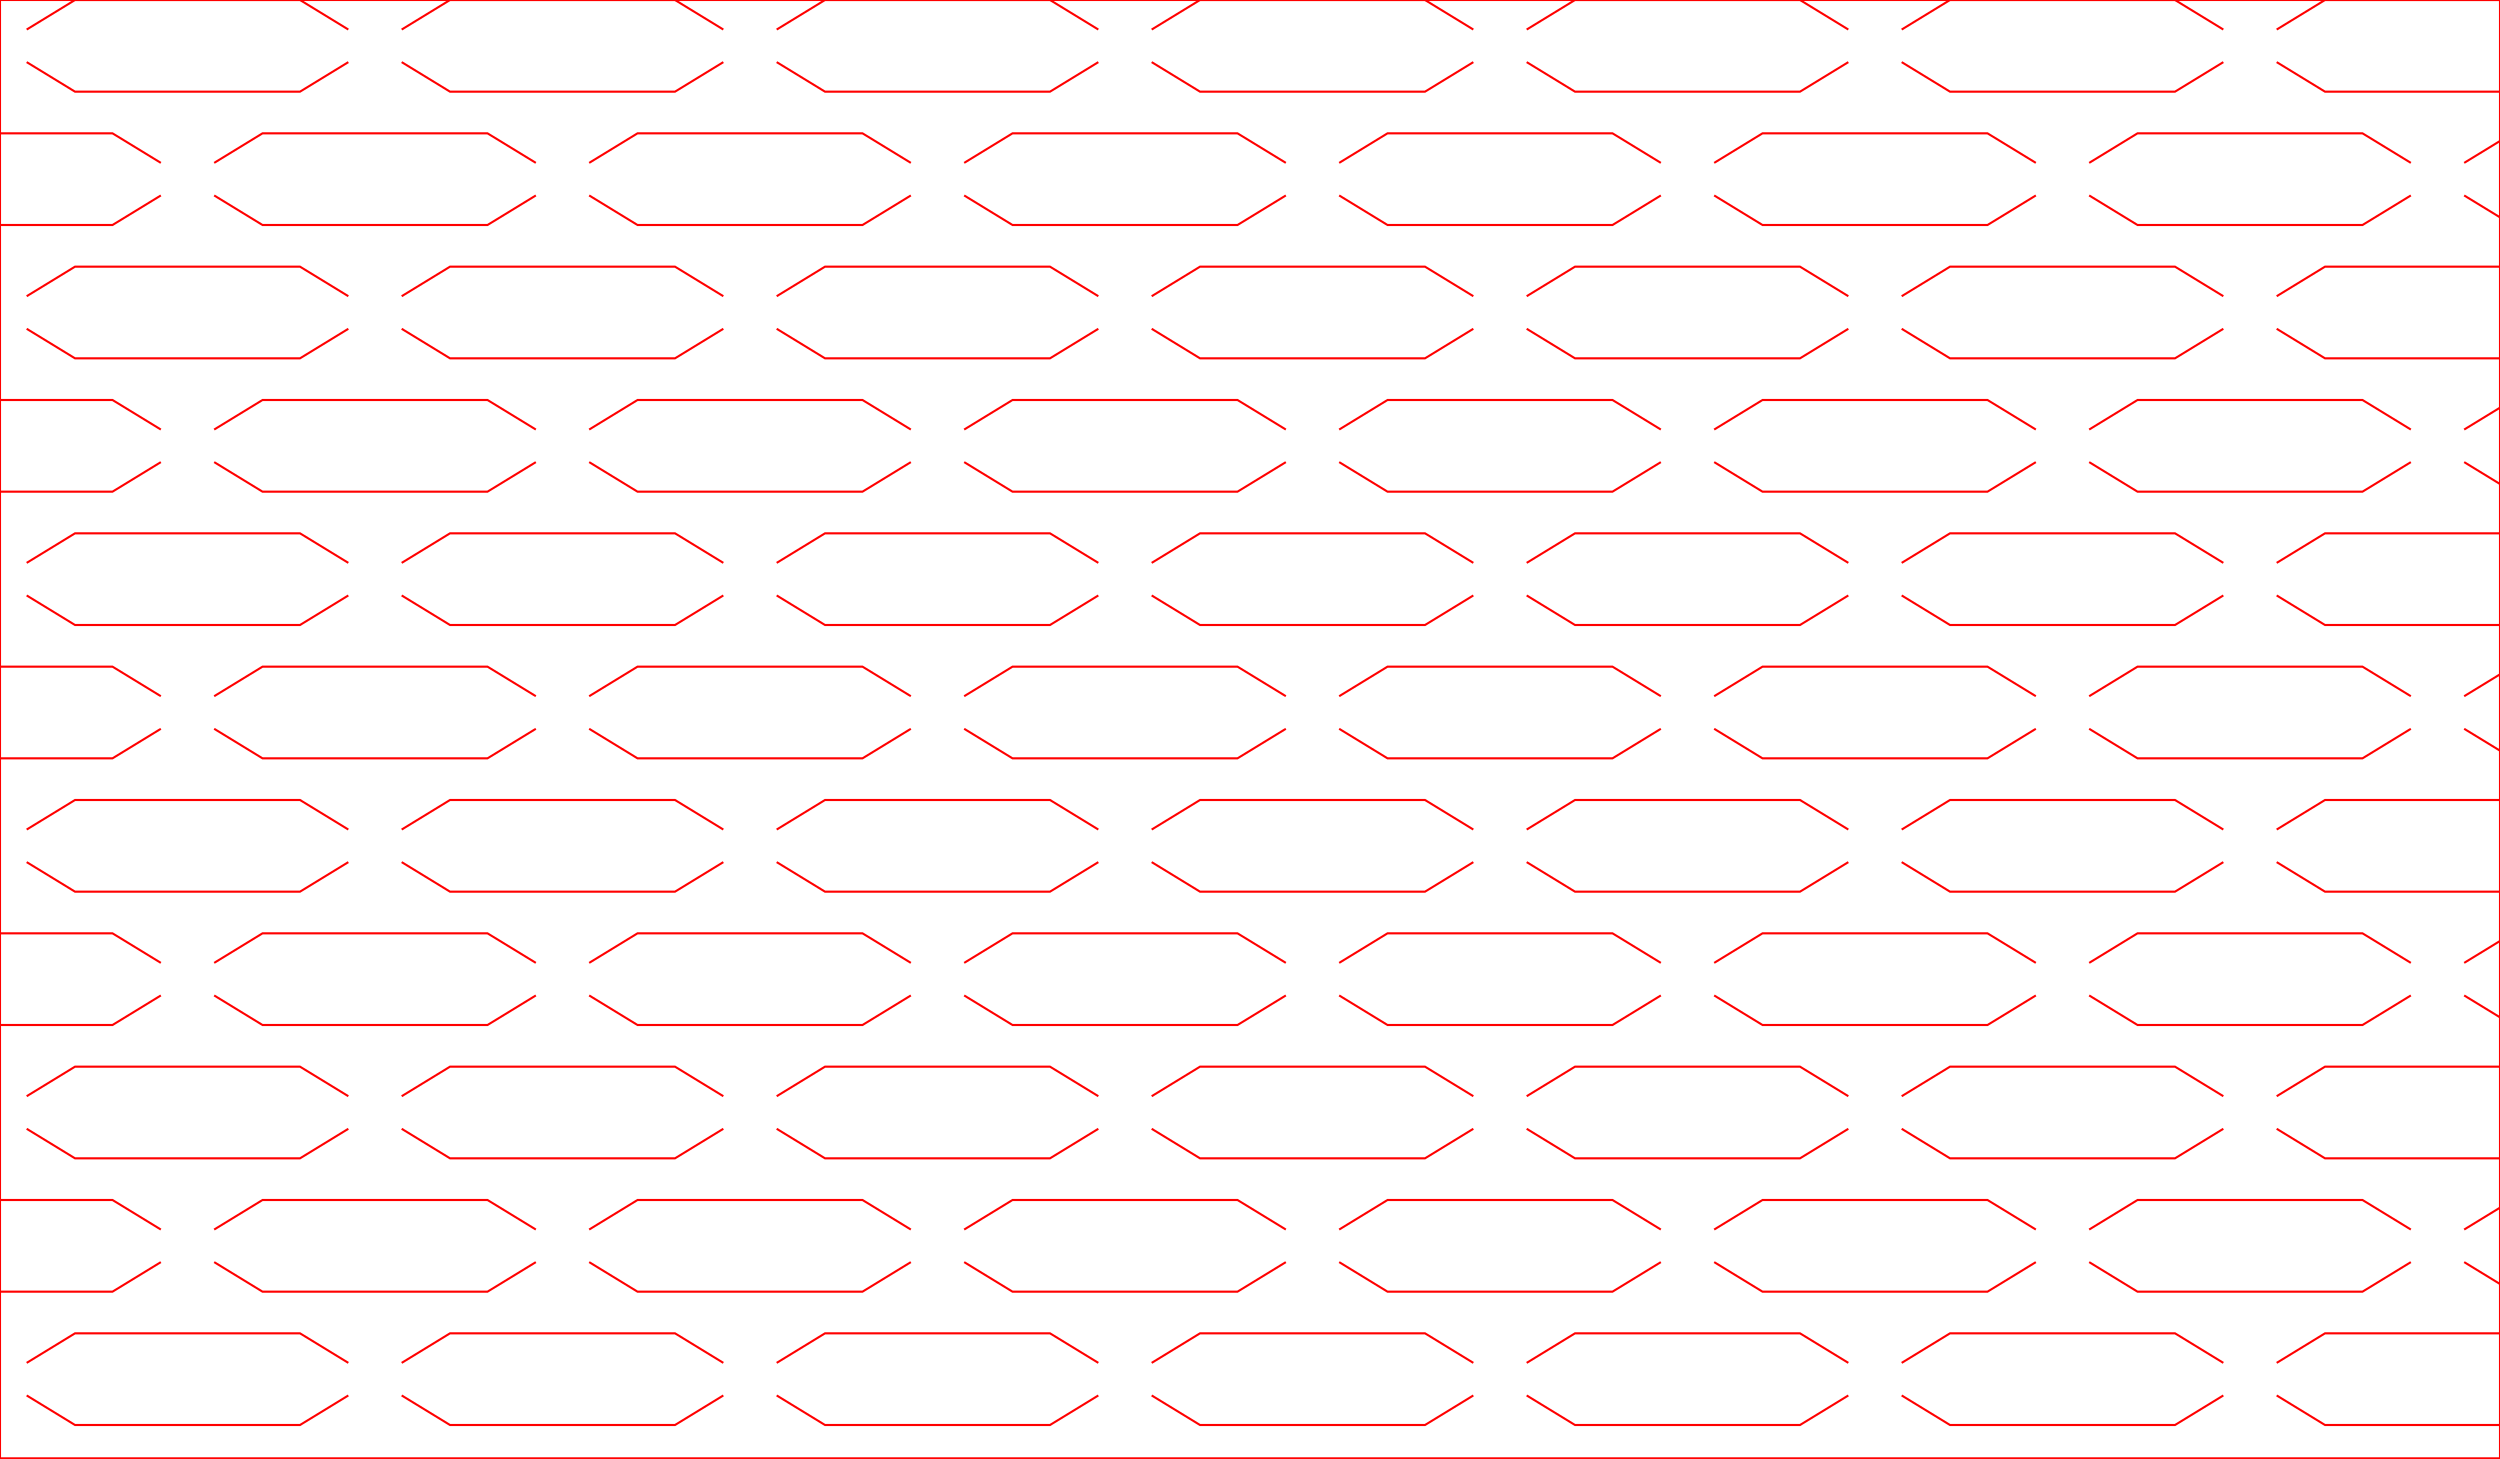
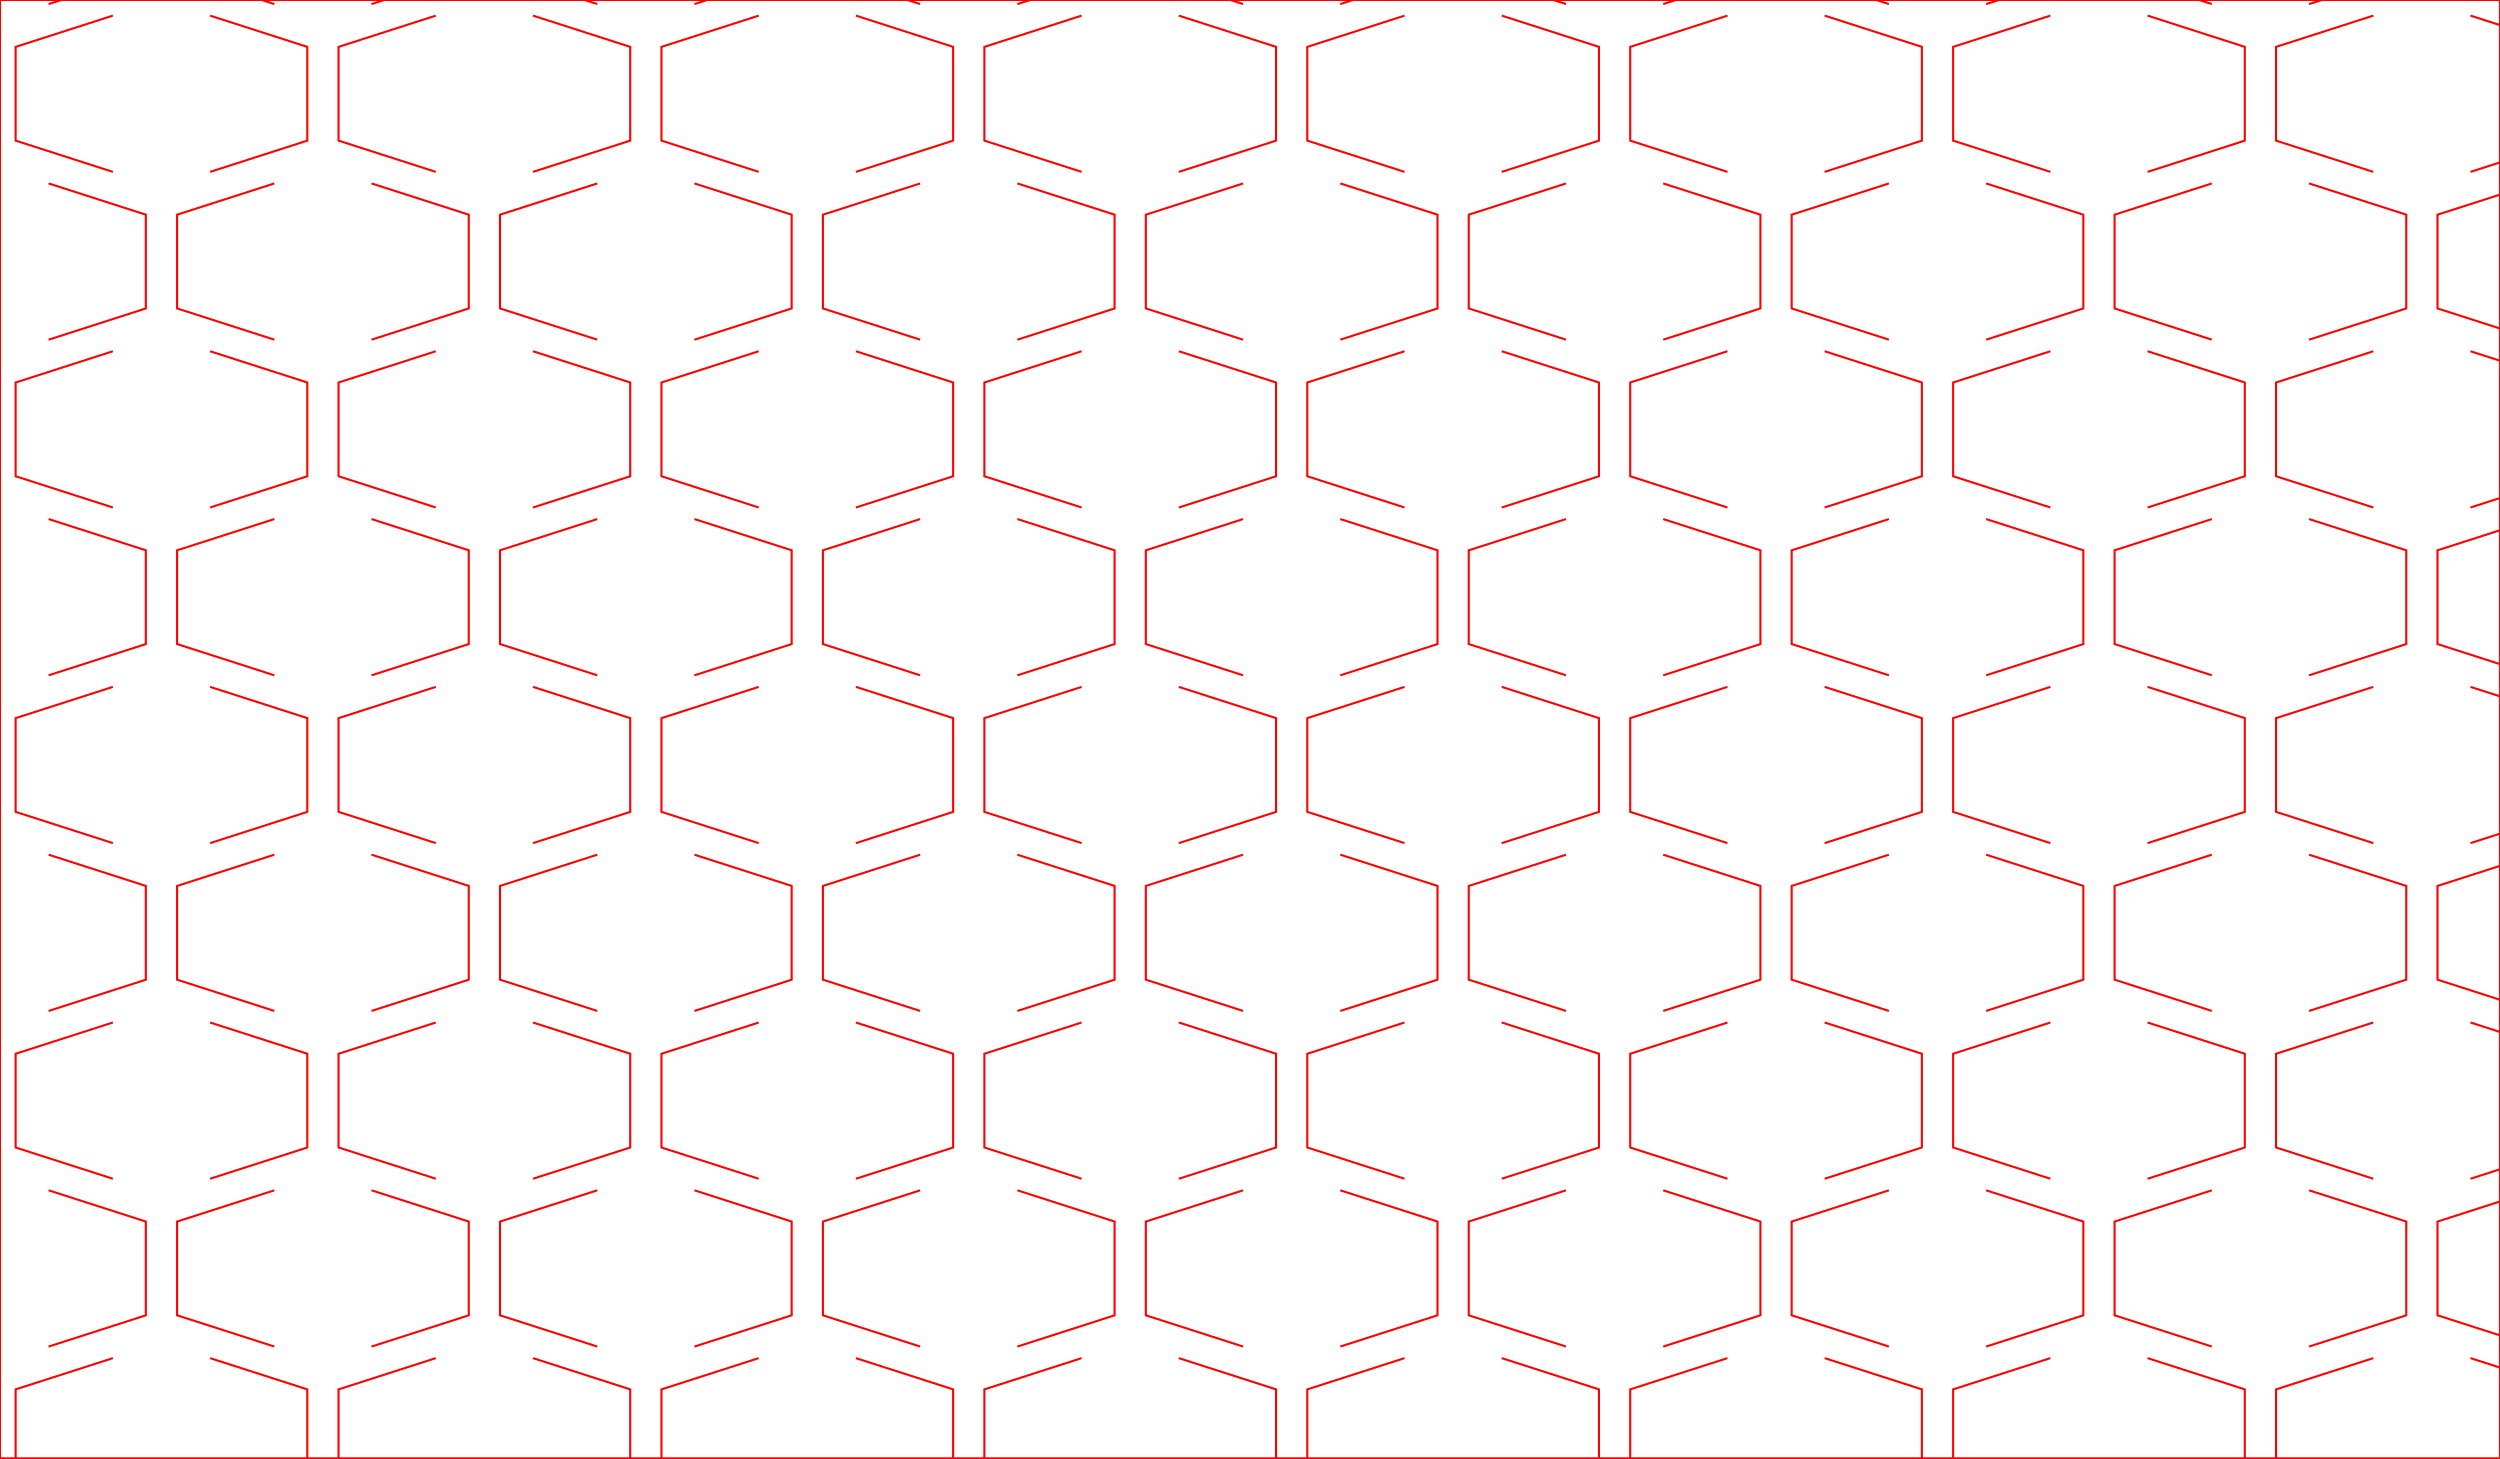
<svg xmlns="http://www.w3.org/2000/svg" width="120mm" height="70mm" viewBox="0 0 120 70">
  <g fill="none" stroke="#FF0000" stroke-width="0.1">
-     <polyline points="1.28,1.418 3.6,0 14.4,0 16.72,1.418" />
-     <polyline points="1.28,2.982 3.6,4.4 14.4,4.4 16.72,2.982" />
-     <polyline points="19.28,1.418 21.6,0 32.4,0 34.72,1.418" />
-     <polyline points="19.28,2.982 21.6,4.4 32.4,4.4 34.72,2.982" />
-     <polyline points="37.28,1.418 39.6,0 50.4,0 52.72,1.418" />
-     <polyline points="37.28,2.982 39.6,4.4 50.4,4.4 52.72,2.982" />
-     <polyline points="55.28,1.418 57.6,0 68.4,0 70.72,1.418" />
-     <polyline points="55.28,2.982 57.6,4.4 68.4,4.4 70.72,2.982" />
-     <polyline points="73.28,1.418 75.6,0 86.4,0 88.72,1.418" />
-     <polyline points="73.28,2.982 75.6,4.4 86.4,4.4 88.72,2.982" />
-     <polyline points="91.28,1.418 93.6,0 104.4,0 106.72,1.418" />
-     <polyline points="91.28,2.982 93.6,4.4 104.4,4.4 106.72,2.982" />
-     <polyline points="109.28,1.418 111.6,0 120,0" />
-     <polyline points="109.28,2.982 111.6,4.4 120,4.4" />
-     <polyline points="0,6.4 5.4,6.4 7.72,7.818" />
-     <polyline points="0,10.8 5.4,10.8 7.72,9.382" />
-     <polyline points="10.28,7.818 12.6,6.4 23.4,6.4 25.72,7.818" />
-     <polyline points="10.28,9.382 12.6,10.8 23.4,10.8 25.72,9.382" />
-     <polyline points="28.28,7.818 30.6,6.4 41.4,6.4 43.72,7.818" />
-     <polyline points="28.28,9.382 30.6,10.8 41.4,10.8 43.72,9.382" />
-     <polyline points="46.28,7.818 48.6,6.4 59.4,6.4 61.72,7.818" />
-     <polyline points="46.28,9.382 48.6,10.8 59.4,10.8 61.72,9.382" />
-     <polyline points="64.28,7.818 66.6,6.4 77.4,6.4 79.72,7.818" />
-     <polyline points="64.28,9.382 66.6,10.8 77.4,10.8 79.72,9.382" />
-     <polyline points="82.28,7.818 84.6,6.4 95.4,6.4 97.72,7.818" />
-     <polyline points="82.28,9.382 84.6,10.8 95.4,10.8 97.72,9.382" />
-     <polyline points="100.28,7.818 102.6,6.4 113.4,6.4 115.72,7.818" />
-     <polyline points="100.28,9.382 102.6,10.8 113.4,10.8 115.72,9.382" />
-     <line x1="118.28" y1="7.818" x2="120" y2="6.767" />
-     <line x1="118.28" y1="9.382" x2="120" y2="10.433" />
-     <polyline points="1.28,14.218 3.6,12.8 14.4,12.8 16.72,14.218" />
-     <polyline points="1.28,15.782 3.6,17.2 14.4,17.2 16.72,15.782" />
-     <polyline points="19.28,14.218 21.6,12.8 32.4,12.8 34.72,14.218" />
-     <polyline points="19.28,15.782 21.6,17.2 32.4,17.2 34.72,15.782" />
-     <polyline points="37.28,14.218 39.6,12.8 50.4,12.8 52.72,14.218" />
-     <polyline points="37.28,15.782 39.6,17.2 50.4,17.2 52.72,15.782" />
-     <polyline points="55.28,14.218 57.6,12.8 68.4,12.8 70.72,14.218" />
-     <polyline points="55.28,15.782 57.6,17.2 68.4,17.2 70.72,15.782" />
-     <polyline points="73.28,14.218 75.6,12.8 86.4,12.8 88.72,14.218" />
-     <polyline points="73.28,15.782 75.6,17.2 86.4,17.2 88.72,15.782" />
-     <polyline points="91.28,14.218 93.6,12.8 104.4,12.8 106.72,14.218" />
-     <polyline points="91.28,15.782 93.6,17.2 104.4,17.2 106.72,15.782" />
-     <polyline points="109.28,14.218 111.6,12.8 120,12.8" />
-     <polyline points="109.28,15.782 111.6,17.2 120,17.2" />
-     <polyline points="0,19.2 5.4,19.2 7.72,20.618" />
-     <polyline points="0,23.6 5.4,23.6 7.72,22.182" />
-     <polyline points="10.28,20.618 12.6,19.2 23.4,19.2 25.72,20.618" />
-     <polyline points="10.28,22.182 12.6,23.6 23.4,23.6 25.72,22.182" />
-     <polyline points="28.28,20.618 30.6,19.2 41.4,19.2 43.72,20.618" />
-     <polyline points="28.28,22.182 30.6,23.6 41.4,23.6 43.72,22.182" />
-     <polyline points="46.28,20.618 48.6,19.2 59.4,19.2 61.72,20.618" />
-     <polyline points="46.28,22.182 48.6,23.6 59.4,23.6 61.72,22.182" />
-     <polyline points="64.28,20.618 66.6,19.2 77.4,19.2 79.72,20.618" />
-     <polyline points="64.28,22.182 66.6,23.6 77.4,23.6 79.72,22.182" />
-     <polyline points="82.28,20.618 84.6,19.2 95.4,19.2 97.72,20.618" />
-     <polyline points="82.28,22.182 84.6,23.6 95.4,23.6 97.72,22.182" />
-     <polyline points="100.28,20.618 102.6,19.2 113.4,19.2 115.72,20.618" />
-     <polyline points="100.28,22.182 102.6,23.6 113.4,23.6 115.72,22.182" />
-     <line x1="118.28" y1="20.618" x2="120" y2="19.567" />
-     <line x1="118.28" y1="22.182" x2="120" y2="23.233" />
-     <polyline points="1.28,27.018 3.6,25.6 14.4,25.6 16.72,27.018" />
-     <polyline points="1.28,28.582 3.6,30 14.4,30 16.72,28.582" />
-     <polyline points="19.28,27.018 21.6,25.6 32.4,25.6 34.72,27.018" />
-     <polyline points="19.28,28.582 21.6,30 32.4,30 34.72,28.582" />
-     <polyline points="37.28,27.018 39.6,25.6 50.4,25.6 52.72,27.018" />
-     <polyline points="37.28,28.582 39.6,30 50.4,30 52.72,28.582" />
-     <polyline points="55.28,27.018 57.6,25.6 68.4,25.6 70.72,27.018" />
-     <polyline points="55.28,28.582 57.6,30 68.4,30 70.72,28.582" />
-     <polyline points="73.28,27.018 75.6,25.6 86.4,25.6 88.72,27.018" />
-     <polyline points="73.28,28.582 75.6,30 86.4,30 88.72,28.582" />
-     <polyline points="91.28,27.018 93.6,25.6 104.4,25.6 106.72,27.018" />
-     <polyline points="91.28,28.582 93.6,30 104.4,30 106.72,28.582" />
-     <polyline points="109.28,27.018 111.6,25.6 120,25.6" />
-     <polyline points="109.28,28.582 111.6,30 120,30" />
-     <polyline points="0,32 5.4,32 7.72,33.418" />
-     <polyline points="0,36.4 5.4,36.4 7.72,34.982" />
-     <polyline points="10.28,33.418 12.6,32 23.4,32 25.72,33.418" />
-     <polyline points="10.28,34.982 12.6,36.4 23.4,36.4 25.72,34.982" />
-     <polyline points="28.28,33.418 30.6,32 41.4,32 43.72,33.418" />
-     <polyline points="28.28,34.982 30.6,36.4 41.4,36.4 43.72,34.982" />
-     <polyline points="46.28,33.418 48.6,32 59.4,32 61.72,33.418" />
-     <polyline points="46.28,34.982 48.6,36.4 59.4,36.4 61.72,34.982" />
-     <polyline points="64.28,33.418 66.6,32 77.4,32 79.72,33.418" />
-     <polyline points="64.28,34.982 66.6,36.4 77.4,36.4 79.72,34.982" />
-     <polyline points="82.28,33.418 84.6,32 95.4,32 97.72,33.418" />
-     <polyline points="82.28,34.982 84.6,36.4 95.4,36.4 97.72,34.982" />
-     <polyline points="100.28,33.418 102.6,32 113.4,32 115.72,33.418" />
-     <polyline points="100.28,34.982 102.6,36.4 113.4,36.4 115.72,34.982" />
-     <line x1="118.28" y1="33.418" x2="120" y2="32.367" />
-     <line x1="118.28" y1="34.982" x2="120" y2="36.033" />
-     <polyline points="1.28,39.818 3.6,38.4 14.4,38.4 16.72,39.818" />
-     <polyline points="1.28,41.382 3.6,42.8 14.4,42.8 16.72,41.382" />
-     <polyline points="19.28,39.818 21.6,38.4 32.4,38.4 34.72,39.818" />
-     <polyline points="19.28,41.382 21.6,42.8 32.4,42.8 34.72,41.382" />
-     <polyline points="37.28,39.818 39.6,38.4 50.4,38.4 52.72,39.818" />
-     <polyline points="37.28,41.382 39.6,42.8 50.4,42.8 52.72,41.382" />
-     <polyline points="55.28,39.818 57.6,38.4 68.4,38.4 70.72,39.818" />
-     <polyline points="55.28,41.382 57.6,42.8 68.4,42.8 70.72,41.382" />
-     <polyline points="73.28,39.818 75.6,38.4 86.4,38.4 88.72,39.818" />
-     <polyline points="73.28,41.382 75.6,42.8 86.4,42.8 88.72,41.382" />
-     <polyline points="91.28,39.818 93.6,38.4 104.4,38.4 106.72,39.818" />
-     <polyline points="91.28,41.382 93.6,42.8 104.4,42.8 106.72,41.382" />
-     <polyline points="109.28,39.818 111.6,38.4 120,38.4" />
-     <polyline points="109.28,41.382 111.6,42.8 120,42.8" />
-     <polyline points="0,44.8 5.4,44.8 7.72,46.218" />
-     <polyline points="0,49.2 5.4,49.2 7.72,47.782" />
-     <polyline points="10.28,46.218 12.6,44.8 23.4,44.8 25.72,46.218" />
-     <polyline points="10.28,47.782 12.6,49.2 23.4,49.2 25.72,47.782" />
-     <polyline points="28.28,46.218 30.6,44.8 41.4,44.8 43.72,46.218" />
-     <polyline points="28.28,47.782 30.6,49.2 41.4,49.2 43.72,47.782" />
-     <polyline points="46.28,46.218 48.6,44.8 59.4,44.8 61.72,46.218" />
-     <polyline points="46.28,47.782 48.6,49.2 59.4,49.2 61.72,47.782" />
-     <polyline points="64.28,46.218 66.6,44.8 77.4,44.8 79.72,46.218" />
-     <polyline points="64.28,47.782 66.6,49.2 77.4,49.2 79.72,47.782" />
-     <polyline points="82.28,46.218 84.6,44.8 95.4,44.8 97.72,46.218" />
-     <polyline points="82.28,47.782 84.6,49.2 95.4,49.2 97.72,47.782" />
-     <polyline points="100.28,46.218 102.6,44.8 113.4,44.8 115.72,46.218" />
-     <polyline points="100.28,47.782 102.6,49.2 113.4,49.2 115.72,47.782" />
-     <line x1="118.28" y1="46.218" x2="120" y2="45.167" />
-     <line x1="118.28" y1="47.782" x2="120" y2="48.833" />
-     <polyline points="1.28,52.618 3.6,51.2 14.4,51.2 16.72,52.618" />
-     <polyline points="1.28,54.182 3.6,55.6 14.4,55.6 16.72,54.182" />
-     <polyline points="19.28,52.618 21.6,51.2 32.4,51.2 34.72,52.618" />
-     <polyline points="19.28,54.182 21.6,55.6 32.4,55.6 34.72,54.182" />
-     <polyline points="37.28,52.618 39.6,51.2 50.4,51.2 52.72,52.618" />
-     <polyline points="37.28,54.182 39.6,55.6 50.4,55.6 52.72,54.182" />
-     <polyline points="55.28,52.618 57.6,51.2 68.4,51.2 70.72,52.618" />
-     <polyline points="55.28,54.182 57.6,55.6 68.4,55.6 70.72,54.182" />
-     <polyline points="73.28,52.618 75.6,51.2 86.4,51.2 88.72,52.618" />
-     <polyline points="73.28,54.182 75.6,55.6 86.4,55.6 88.72,54.182" />
-     <polyline points="91.28,52.618 93.6,51.2 104.4,51.2 106.72,52.618" />
-     <polyline points="91.28,54.182 93.6,55.6 104.4,55.6 106.72,54.182" />
-     <polyline points="109.28,52.618 111.6,51.2 120,51.2" />
-     <polyline points="109.28,54.182 111.6,55.6 120,55.6" />
-     <polyline points="0,57.6 5.4,57.6 7.72,59.018" />
-     <polyline points="0,62 5.4,62 7.72,60.582" />
-     <polyline points="10.28,59.018 12.6,57.6 23.4,57.6 25.72,59.018" />
-     <polyline points="10.28,60.582 12.6,62 23.4,62 25.72,60.582" />
-     <polyline points="28.28,59.018 30.6,57.6 41.4,57.6 43.72,59.018" />
-     <polyline points="28.28,60.582 30.6,62 41.4,62 43.72,60.582" />
-     <polyline points="46.28,59.018 48.6,57.6 59.4,57.6 61.72,59.018" />
-     <polyline points="46.28,60.582 48.6,62 59.4,62 61.72,60.582" />
-     <polyline points="64.28,59.018 66.6,57.6 77.4,57.6 79.72,59.018" />
-     <polyline points="64.28,60.582 66.6,62 77.4,62 79.72,60.582" />
-     <polyline points="82.28,59.018 84.6,57.6 95.4,57.6 97.72,59.018" />
-     <polyline points="82.28,60.582 84.6,62 95.4,62 97.72,60.582" />
-     <polyline points="100.28,59.018 102.6,57.6 113.4,57.6 115.72,59.018" />
-     <polyline points="100.28,60.582 102.6,62 113.4,62 115.72,60.582" />
-     <line x1="118.28" y1="59.018" x2="120" y2="57.967" />
-     <line x1="118.28" y1="60.582" x2="120" y2="61.633" />
-     <polyline points="1.28,65.418 3.6,64 14.4,64 16.72,65.418" />
-     <polyline points="1.28,66.982 3.6,68.4 14.4,68.4 16.72,66.982" />
-     <polyline points="19.28,65.418 21.6,64 32.4,64 34.72,65.418" />
-     <polyline points="19.28,66.982 21.6,68.4 32.4,68.4 34.72,66.982" />
-     <polyline points="37.28,65.418 39.6,64 50.4,64 52.72,65.418" />
-     <polyline points="37.28,66.982 39.6,68.4 50.4,68.4 52.72,66.982" />
-     <polyline points="55.28,65.418 57.6,64 68.4,64 70.72,65.418" />
-     <polyline points="55.28,66.982 57.6,68.4 68.4,68.4 70.72,66.982" />
-     <polyline points="73.28,65.418 75.6,64 86.4,64 88.72,65.418" />
-     <polyline points="73.28,66.982 75.6,68.4 86.4,68.4 88.72,66.982" />
-     <polyline points="91.28,65.418 93.6,64 104.4,64 106.72,65.418" />
-     <polyline points="91.28,66.982 93.6,68.4 104.4,68.4 106.72,66.982" />
-     <polyline points="109.28,65.418 111.6,64 120,64" />
-     <polyline points="109.28,66.982 111.6,68.4 120,68.4" />
+     <line x1="2.94" y1="0" x2="2.333" y2="0.195" />
+     <line x1="18.44" y1="0" x2="17.833" y2="0.195" />
+     <line x1="12.56" y1="0" x2="13.167" y2="0.195" />
+     <line x1="33.94" y1="0" x2="33.333" y2="0.195" />
+     <line x1="28.06" y1="0" x2="28.667" y2="0.195" />
+     <line x1="49.44" y1="0" x2="48.833" y2="0.195" />
+     <line x1="43.56" y1="0" x2="44.167" y2="0.195" />
+     <line x1="64.94" y1="0" x2="64.333" y2="0.195" />
+     <line x1="59.06" y1="0" x2="59.667" y2="0.195" />
+     <line x1="80.44" y1="0" x2="79.833" y2="0.195" />
+     <line x1="74.56" y1="0" x2="75.167" y2="0.195" />
+     <line x1="95.94" y1="0" x2="95.333" y2="0.195" />
+     <line x1="90.06" y1="0" x2="90.667" y2="0.195" />
+     <line x1="111.44" y1="0" x2="110.833" y2="0.195" />
+     <line x1="105.56" y1="0" x2="106.167" y2="0.195" />
+     <polyline points="10.083,0.75 14.75,2.25 14.75,6.75 10.083,8.25" />
+     <polyline points="5.417,0.75 0.75,2.25 0.75,6.75 5.417,8.25" />
+     <polyline points="25.583,0.75 30.25,2.25 30.25,6.75 25.583,8.25" />
+     <polyline points="20.917,0.75 16.25,2.25 16.25,6.75 20.917,8.25" />
+     <polyline points="41.083,0.75 45.75,2.25 45.75,6.75 41.083,8.25" />
+     <polyline points="36.417,0.75 31.75,2.25 31.75,6.75 36.417,8.25" />
+     <polyline points="56.583,0.75 61.25,2.25 61.25,6.75 56.583,8.25" />
+     <polyline points="51.917,0.75 47.25,2.25 47.25,6.75 51.917,8.25" />
+     <polyline points="72.083,0.75 76.75,2.25 76.75,6.75 72.083,8.25" />
+     <polyline points="67.417,0.75 62.75,2.25 62.75,6.75 67.417,8.25" />
+     <polyline points="87.583,0.75 92.25,2.25 92.25,6.75 87.583,8.25" />
+     <polyline points="82.917,0.75 78.25,2.25 78.25,6.75 82.917,8.25" />
+     <polyline points="103.083,0.75 107.75,2.25 107.75,6.75 103.083,8.25" />
+     <polyline points="98.417,0.75 93.75,2.25 93.75,6.75 98.417,8.25" />
+     <line x1="118.583" y1="0.75" x2="120" y2="1.205" />
+     <line x1="120" y1="7.795" x2="118.583" y2="8.25" />
+     <polyline points="113.917,0.75 109.25,2.25 109.25,6.75 113.917,8.25" />
+     <polyline points="2.333,8.805 7,10.305 7,14.805 2.333,16.305" />
+     <polyline points="17.833,8.805 22.5,10.305 22.5,14.805 17.833,16.305" />
+     <polyline points="13.167,8.805 8.5,10.305 8.5,14.805 13.167,16.305" />
+     <polyline points="33.333,8.805 38,10.305 38,14.805 33.333,16.305" />
+     <polyline points="28.667,8.805 24,10.305 24,14.805 28.667,16.305" />
+     <polyline points="48.833,8.805 53.5,10.305 53.5,14.805 48.833,16.305" />
+     <polyline points="44.167,8.805 39.5,10.305 39.5,14.805 44.167,16.305" />
+     <polyline points="64.333,8.805 69,10.305 69,14.805 64.333,16.305" />
+     <polyline points="59.667,8.805 55,10.305 55,14.805 59.667,16.305" />
+     <polyline points="79.833,8.805 84.5,10.305 84.5,14.805 79.833,16.305" />
+     <polyline points="75.167,8.805 70.5,10.305 70.5,14.805 75.167,16.305" />
+     <polyline points="95.333,8.805 100,10.305 100,14.805 95.333,16.305" />
+     <polyline points="90.667,8.805 86,10.305 86,14.805 90.667,16.305" />
+     <polyline points="110.833,8.805 115.5,10.305 115.5,14.805 110.833,16.305" />
+     <polyline points="106.167,8.805 101.5,10.305 101.5,14.805 106.167,16.305" />
+     <polyline points="120,9.341 117,10.305 117,14.805 120,15.769" />
+     <polyline points="10.083,16.86 14.75,18.36 14.75,22.86 10.083,24.36" />
+     <polyline points="5.417,16.86 0.75,18.36 0.75,22.86 5.417,24.36" />
+     <polyline points="25.583,16.86 30.25,18.36 30.25,22.86 25.583,24.36" />
+     <polyline points="20.917,16.86 16.25,18.36 16.25,22.86 20.917,24.36" />
+     <polyline points="41.083,16.86 45.75,18.36 45.75,22.86 41.083,24.36" />
+     <polyline points="36.417,16.86 31.75,18.36 31.75,22.86 36.417,24.36" />
+     <polyline points="56.583,16.86 61.25,18.36 61.25,22.86 56.583,24.36" />
+     <polyline points="51.917,16.86 47.25,18.36 47.25,22.86 51.917,24.36" />
+     <polyline points="72.083,16.86 76.75,18.36 76.75,22.86 72.083,24.36" />
+     <polyline points="67.417,16.86 62.75,18.36 62.75,22.86 67.417,24.36" />
+     <polyline points="87.583,16.86 92.25,18.36 92.25,22.86 87.583,24.36" />
+     <polyline points="82.917,16.86 78.25,18.36 78.25,22.86 82.917,24.36" />
+     <polyline points="103.083,16.86 107.75,18.36 107.75,22.86 103.083,24.36" />
+     <polyline points="98.417,16.86 93.75,18.36 93.75,22.86 98.417,24.36" />
+     <line x1="118.583" y1="16.86" x2="120" y2="17.315" />
+     <line x1="120" y1="23.905" x2="118.583" y2="24.36" />
+     <polyline points="113.917,16.86 109.25,18.36 109.25,22.86 113.917,24.36" />
+     <polyline points="2.333,24.915 7,26.415 7,30.915 2.333,32.415" />
+     <polyline points="17.833,24.915 22.5,26.415 22.5,30.915 17.833,32.415" />
+     <polyline points="13.167,24.915 8.5,26.415 8.5,30.915 13.167,32.415" />
+     <polyline points="33.333,24.915 38,26.415 38,30.915 33.333,32.415" />
+     <polyline points="28.667,24.915 24,26.415 24,30.915 28.667,32.415" />
+     <polyline points="48.833,24.915 53.5,26.415 53.5,30.915 48.833,32.415" />
+     <polyline points="44.167,24.915 39.5,26.415 39.5,30.915 44.167,32.415" />
+     <polyline points="64.333,24.915 69,26.415 69,30.915 64.333,32.415" />
+     <polyline points="59.667,24.915 55,26.415 55,30.915 59.667,32.415" />
+     <polyline points="79.833,24.915 84.5,26.415 84.5,30.915 79.833,32.415" />
+     <polyline points="75.167,24.915 70.5,26.415 70.5,30.915 75.167,32.415" />
+     <polyline points="95.333,24.915 100,26.415 100,30.915 95.333,32.415" />
+     <polyline points="90.667,24.915 86,26.415 86,30.915 90.667,32.415" />
+     <polyline points="110.833,24.915 115.5,26.415 115.5,30.915 110.833,32.415" />
+     <polyline points="106.167,24.915 101.5,26.415 101.5,30.915 106.167,32.415" />
+     <polyline points="120,25.451 117,26.415 117,30.915 120,31.879" />
+     <polyline points="10.083,32.97 14.75,34.47 14.75,38.97 10.083,40.47" />
+     <polyline points="5.417,32.97 0.75,34.47 0.75,38.97 5.417,40.47" />
+     <polyline points="25.583,32.97 30.25,34.47 30.25,38.97 25.583,40.47" />
+     <polyline points="20.917,32.97 16.25,34.47 16.25,38.97 20.917,40.47" />
+     <polyline points="41.083,32.97 45.75,34.47 45.75,38.97 41.083,40.47" />
+     <polyline points="36.417,32.97 31.75,34.47 31.75,38.97 36.417,40.47" />
+     <polyline points="56.583,32.97 61.25,34.47 61.25,38.97 56.583,40.47" />
+     <polyline points="51.917,32.97 47.25,34.47 47.25,38.97 51.917,40.47" />
+     <polyline points="72.083,32.97 76.75,34.47 76.75,38.97 72.083,40.47" />
+     <polyline points="67.417,32.97 62.75,34.47 62.75,38.97 67.417,40.47" />
+     <polyline points="87.583,32.97 92.25,34.47 92.25,38.97 87.583,40.47" />
+     <polyline points="82.917,32.97 78.25,34.47 78.25,38.97 82.917,40.47" />
+     <polyline points="103.083,32.97 107.75,34.47 107.75,38.97 103.083,40.47" />
+     <polyline points="98.417,32.97 93.75,34.47 93.75,38.97 98.417,40.47" />
+     <line x1="118.583" y1="32.97" x2="120" y2="33.425" />
+     <line x1="120" y1="40.015" x2="118.583" y2="40.47" />
+     <polyline points="113.917,32.97 109.25,34.47 109.25,38.97 113.917,40.47" />
+     <polyline points="2.333,41.025 7,42.525 7,47.025 2.333,48.525" />
+     <polyline points="17.833,41.025 22.5,42.525 22.5,47.025 17.833,48.525" />
+     <polyline points="13.167,41.025 8.5,42.525 8.5,47.025 13.167,48.525" />
+     <polyline points="33.333,41.025 38,42.525 38,47.025 33.333,48.525" />
+     <polyline points="28.667,41.025 24,42.525 24,47.025 28.667,48.525" />
+     <polyline points="48.833,41.025 53.5,42.525 53.5,47.025 48.833,48.525" />
+     <polyline points="44.167,41.025 39.5,42.525 39.5,47.025 44.167,48.525" />
+     <polyline points="64.333,41.025 69,42.525 69,47.025 64.333,48.525" />
+     <polyline points="59.667,41.025 55,42.525 55,47.025 59.667,48.525" />
+     <polyline points="79.833,41.025 84.5,42.525 84.5,47.025 79.833,48.525" />
+     <polyline points="75.167,41.025 70.5,42.525 70.5,47.025 75.167,48.525" />
+     <polyline points="95.333,41.025 100,42.525 100,47.025 95.333,48.525" />
+     <polyline points="90.667,41.025 86,42.525 86,47.025 90.667,48.525" />
+     <polyline points="110.833,41.025 115.5,42.525 115.5,47.025 110.833,48.525" />
+     <polyline points="106.167,41.025 101.5,42.525 101.5,47.025 106.167,48.525" />
+     <polyline points="120,41.561 117,42.525 117,47.025 120,47.989" />
+     <polyline points="10.083,49.08 14.75,50.58 14.75,55.08 10.083,56.58" />
+     <polyline points="5.417,49.08 0.75,50.58 0.75,55.08 5.417,56.58" />
+     <polyline points="25.583,49.08 30.25,50.58 30.25,55.08 25.583,56.58" />
+     <polyline points="20.917,49.08 16.25,50.58 16.25,55.08 20.917,56.58" />
+     <polyline points="41.083,49.08 45.75,50.58 45.75,55.08 41.083,56.58" />
+     <polyline points="36.417,49.08 31.75,50.58 31.75,55.08 36.417,56.58" />
+     <polyline points="56.583,49.08 61.25,50.58 61.25,55.08 56.583,56.58" />
+     <polyline points="51.917,49.08 47.25,50.58 47.25,55.08 51.917,56.58" />
+     <polyline points="72.083,49.08 76.75,50.58 76.75,55.08 72.083,56.58" />
+     <polyline points="67.417,49.08 62.75,50.58 62.75,55.08 67.417,56.58" />
+     <polyline points="87.583,49.08 92.25,50.58 92.25,55.08 87.583,56.58" />
+     <polyline points="82.917,49.08 78.25,50.58 78.25,55.08 82.917,56.58" />
+     <polyline points="103.083,49.08 107.75,50.58 107.75,55.08 103.083,56.58" />
+     <polyline points="98.417,49.08 93.75,50.58 93.75,55.08 98.417,56.58" />
+     <line x1="118.583" y1="49.08" x2="120" y2="49.535" />
+     <line x1="120" y1="56.125" x2="118.583" y2="56.58" />
+     <polyline points="113.917,49.08 109.25,50.58 109.25,55.08 113.917,56.58" />
+     <polyline points="2.333,57.135 7,58.635 7,63.135 2.333,64.635" />
+     <polyline points="17.833,57.135 22.5,58.635 22.5,63.135 17.833,64.635" />
+     <polyline points="13.167,57.135 8.5,58.635 8.5,63.135 13.167,64.635" />
+     <polyline points="33.333,57.135 38,58.635 38,63.135 33.333,64.635" />
+     <polyline points="28.667,57.135 24,58.635 24,63.135 28.667,64.635" />
+     <polyline points="48.833,57.135 53.5,58.635 53.5,63.135 48.833,64.635" />
+     <polyline points="44.167,57.135 39.5,58.635 39.5,63.135 44.167,64.635" />
+     <polyline points="64.333,57.135 69,58.635 69,63.135 64.333,64.635" />
+     <polyline points="59.667,57.135 55,58.635 55,63.135 59.667,64.635" />
+     <polyline points="79.833,57.135 84.5,58.635 84.5,63.135 79.833,64.635" />
+     <polyline points="75.167,57.135 70.5,58.635 70.5,63.135 75.167,64.635" />
+     <polyline points="95.333,57.135 100,58.635 100,63.135 95.333,64.635" />
+     <polyline points="90.667,57.135 86,58.635 86,63.135 90.667,64.635" />
+     <polyline points="110.833,57.135 115.5,58.635 115.5,63.135 110.833,64.635" />
+     <polyline points="106.167,57.135 101.5,58.635 101.5,63.135 106.167,64.635" />
+     <polyline points="120,57.671 117,58.635 117,63.135 120,64.099" />
+     <polyline points="10.083,65.19 14.75,66.69 14.75,70" />
+     <polyline points="5.417,65.19 0.75,66.69 0.75,70" />
+     <polyline points="25.583,65.19 30.25,66.69 30.25,70" />
+     <polyline points="20.917,65.19 16.25,66.69 16.25,70" />
+     <polyline points="41.083,65.19 45.75,66.69 45.75,70" />
+     <polyline points="36.417,65.19 31.75,66.69 31.75,70" />
+     <polyline points="56.583,65.19 61.25,66.69 61.25,70" />
+     <polyline points="51.917,65.19 47.25,66.69 47.25,70" />
+     <polyline points="72.083,65.19 76.75,66.69 76.75,70" />
+     <polyline points="67.417,65.19 62.75,66.69 62.75,70" />
+     <polyline points="87.583,65.19 92.25,66.69 92.25,70" />
+     <polyline points="82.917,65.19 78.25,66.69 78.25,70" />
+     <polyline points="103.083,65.19 107.75,66.69 107.75,70" />
+     <polyline points="98.417,65.19 93.75,66.69 93.75,70" />
+     <line x1="118.583" y1="65.19" x2="120" y2="65.645" />
+     <polyline points="113.917,65.19 109.25,66.69 109.25,70" />
    <polyline points="0,0 120,0 120,70 0,70 0,0" />
  </g>
</svg>
